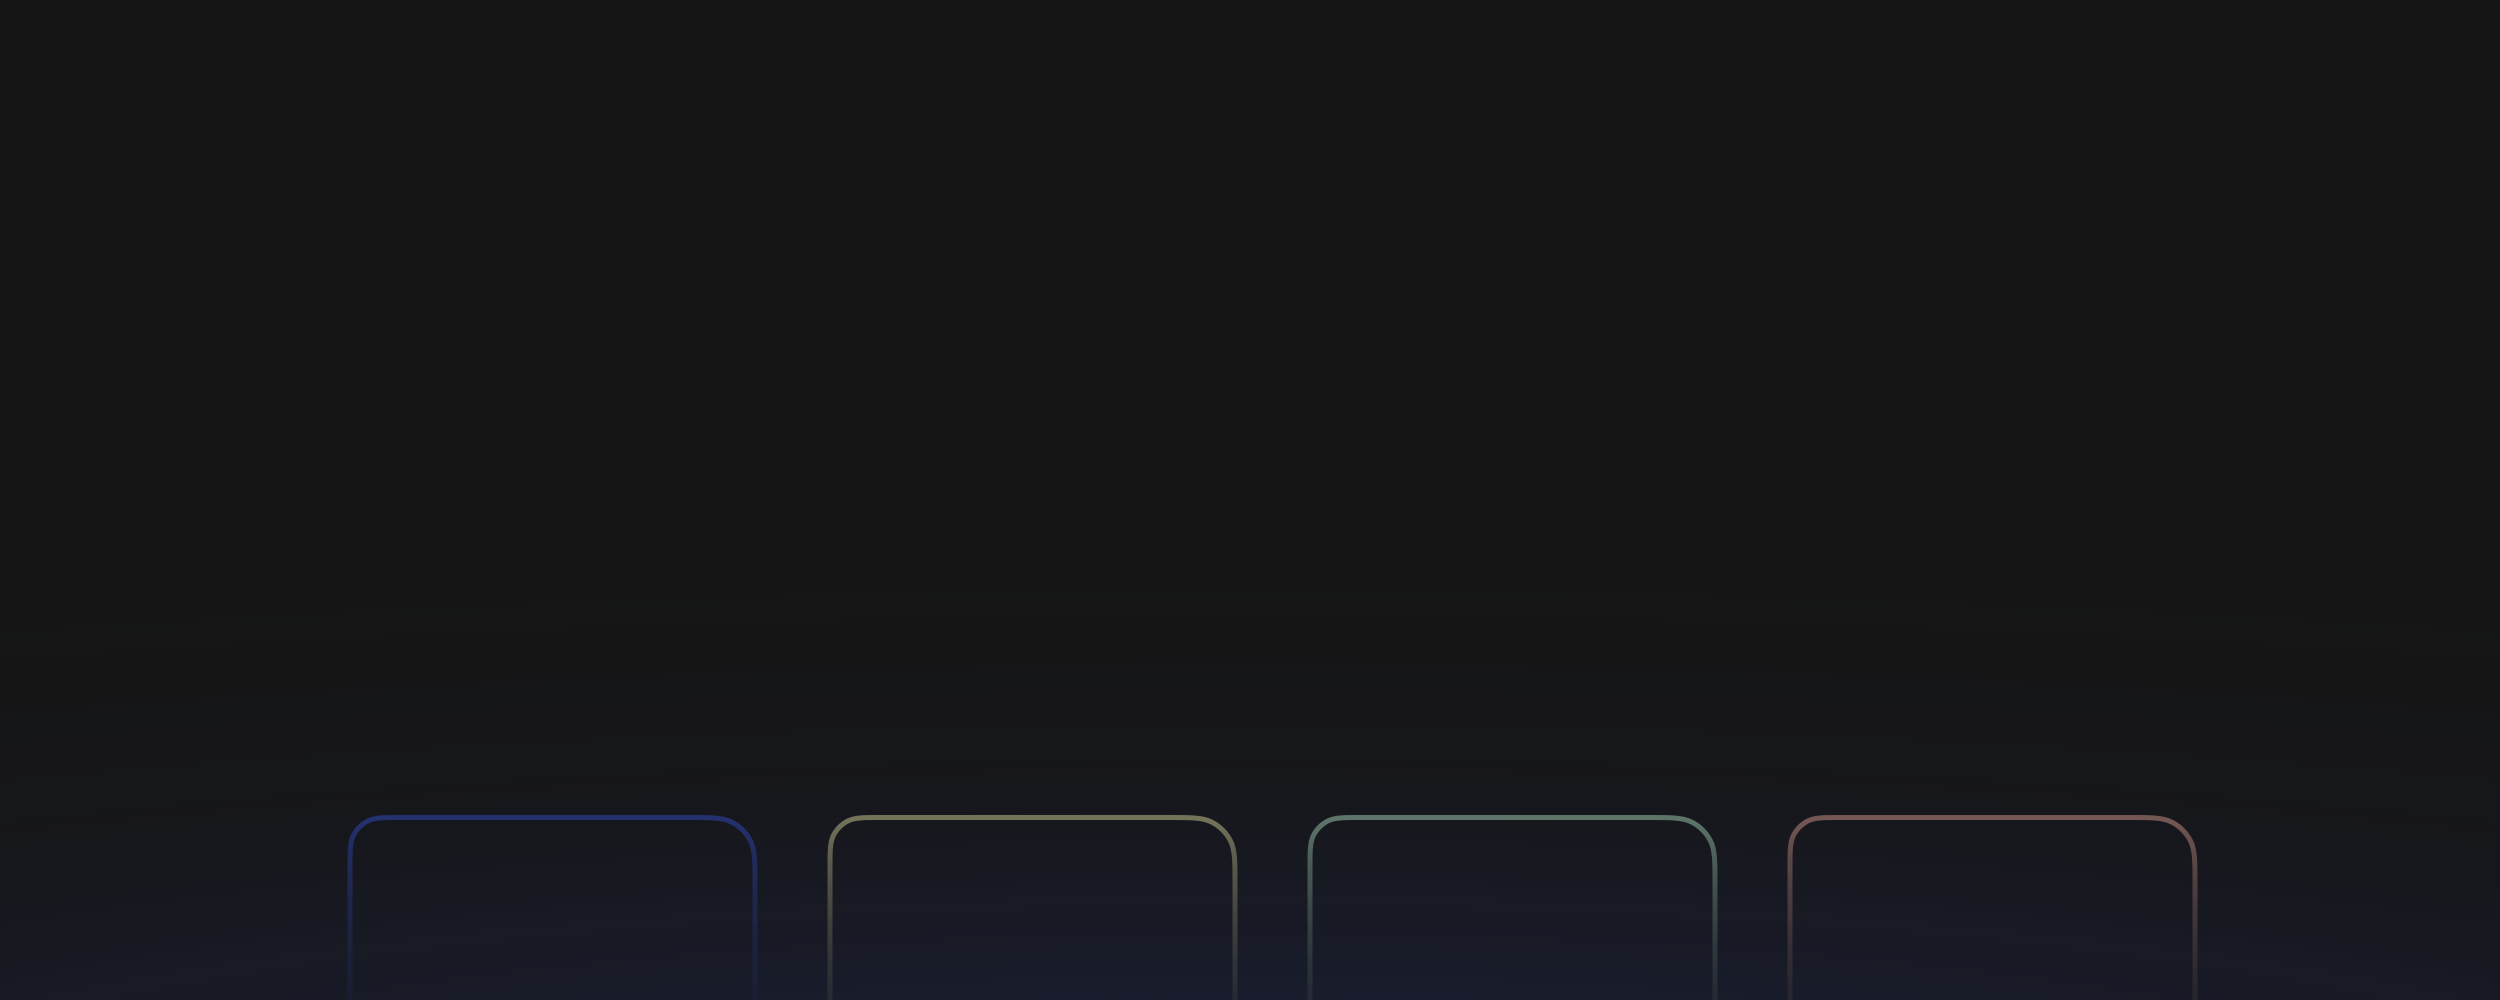
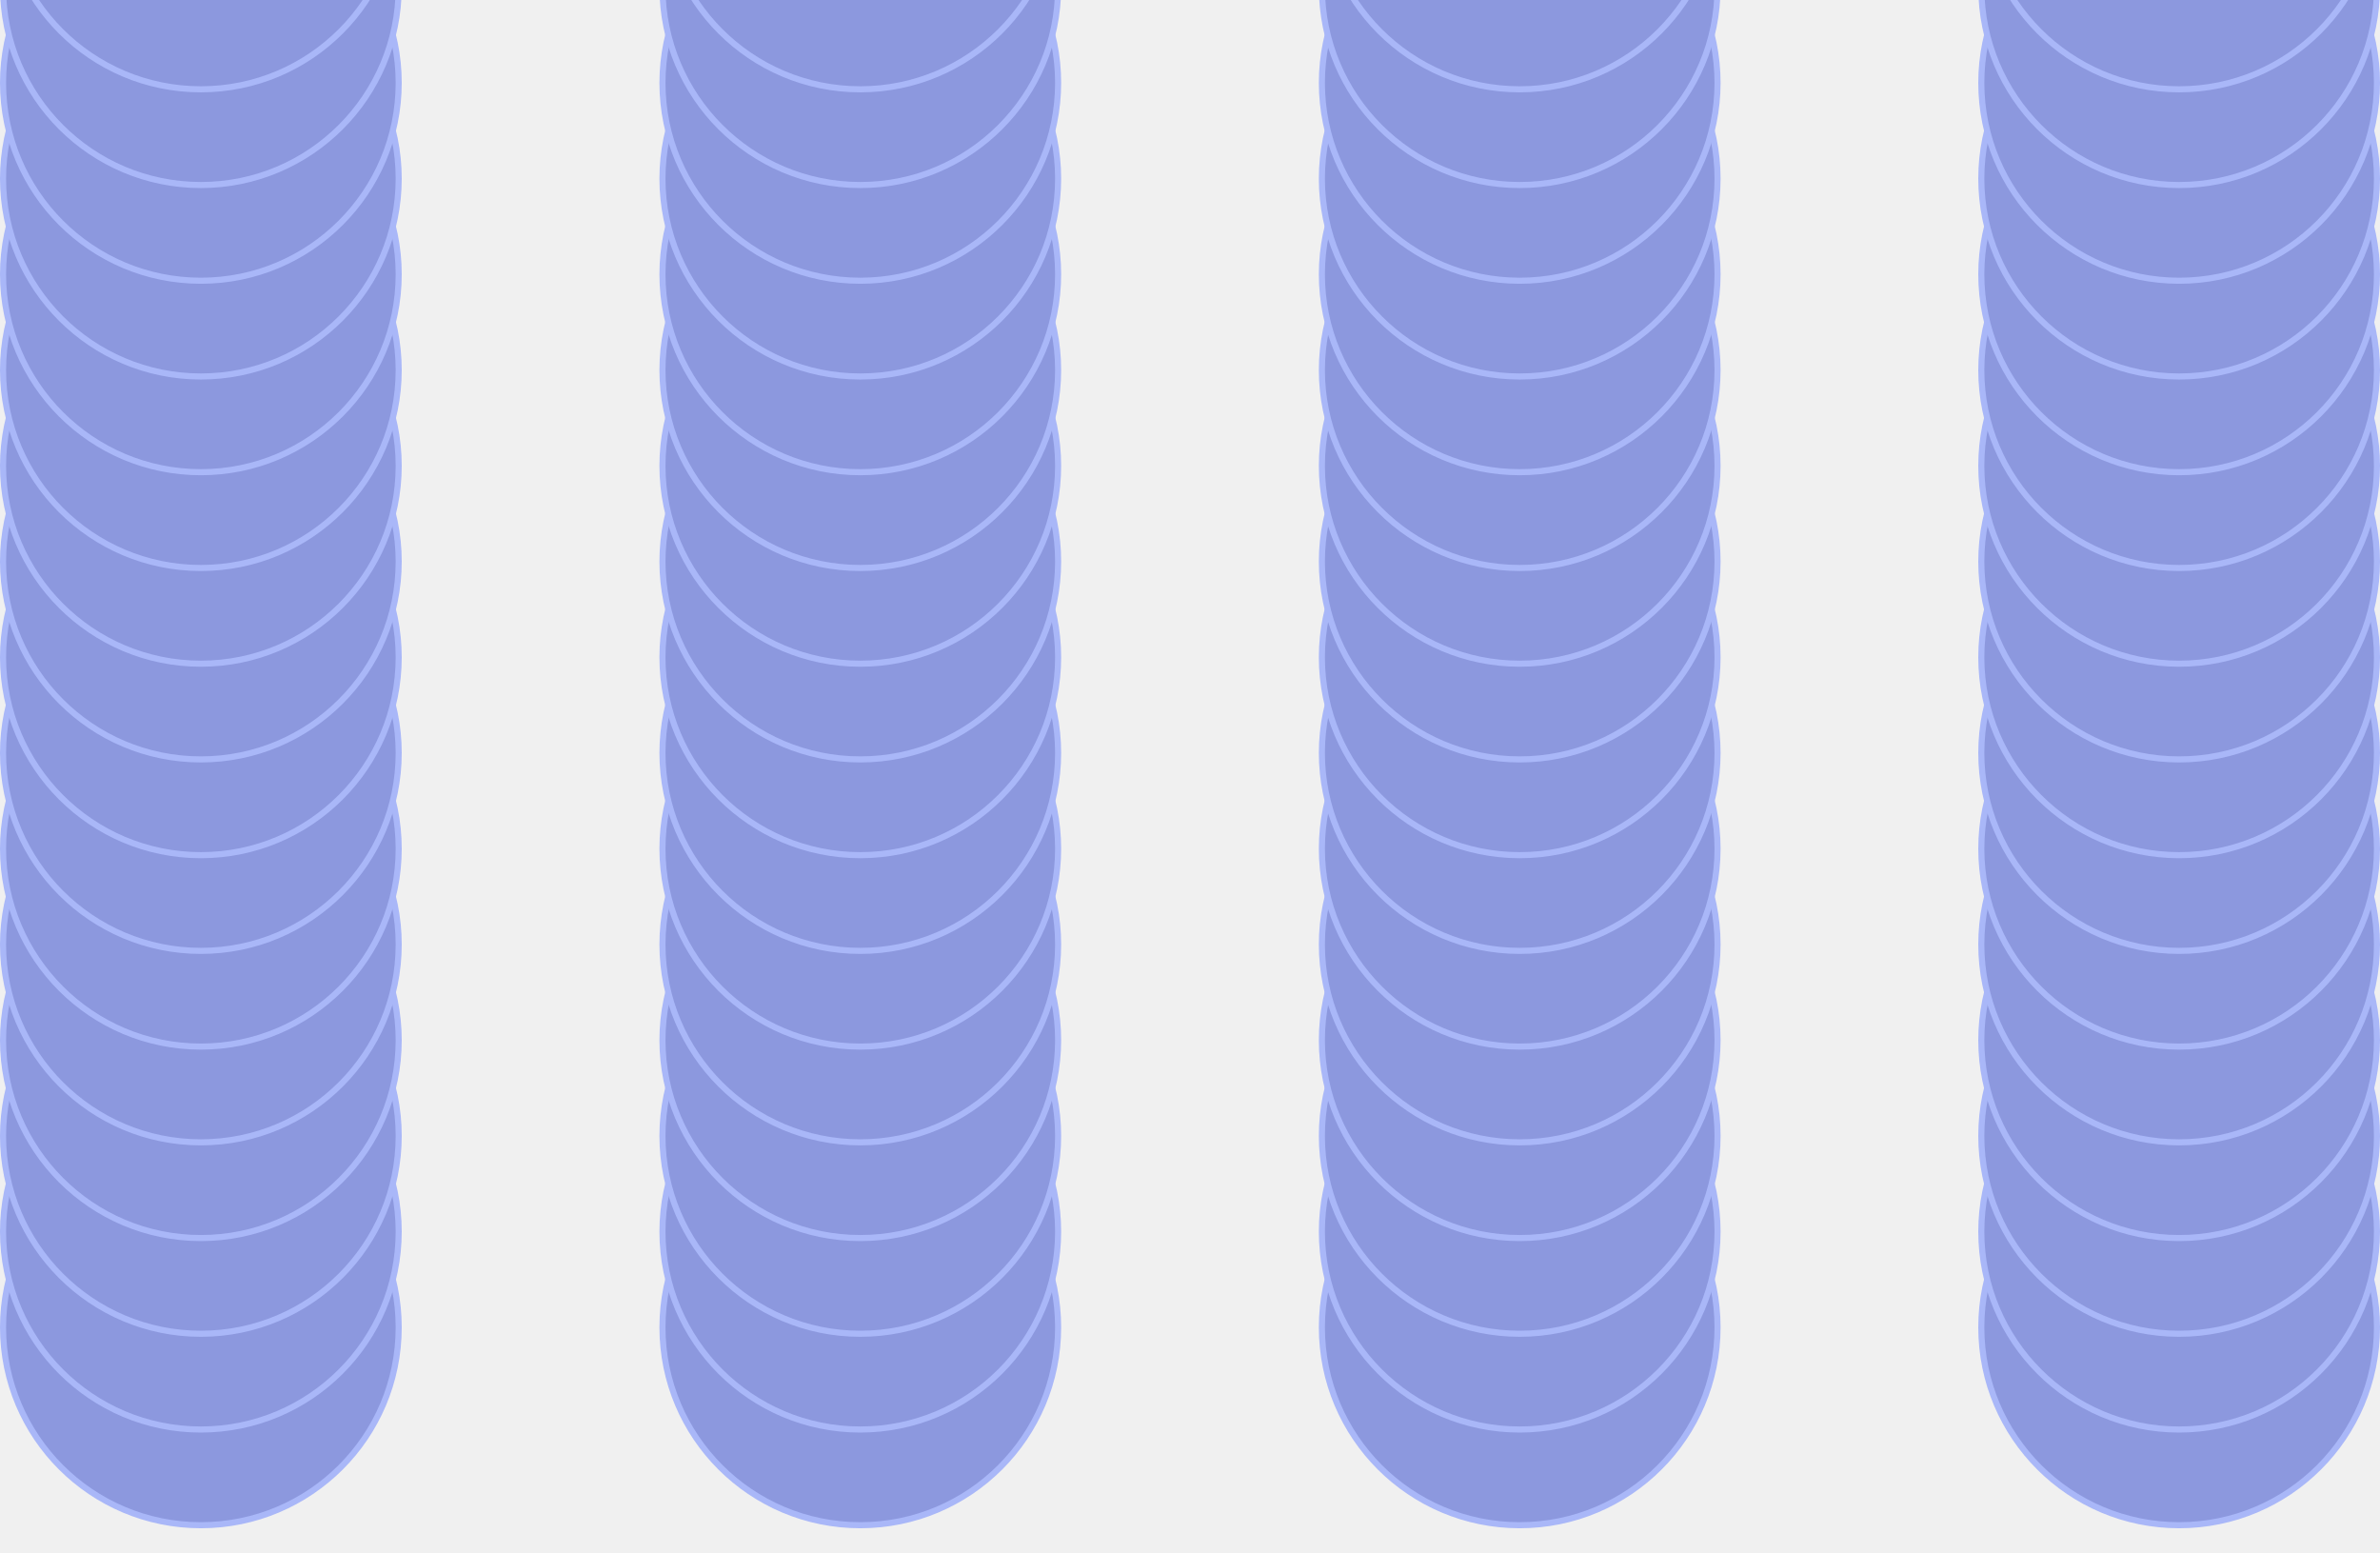
- <svg xmlns="http://www.w3.org/2000/svg" width="1000" height="400" fill="none">
-   <g clip-path="url(#clip0_1916_6764)">
-     <path fill="#151515" d="M0 0h1000v400H0z" />
-     <ellipse opacity=".2" cx="500" cy="463" rx="1497" ry="249" fill="url(#paint0_radial_1916_6764)" />
-     <path opacity=".4" d="M301 449h1v-95.447c0-4.441 0-7.834-.221-10.543-.223-2.73-.676-4.852-1.632-6.728a16.998 16.998 0 0 0-7.429-7.429c-1.876-.956-3.998-1.409-6.728-1.632-2.709-.221-6.102-.221-10.543-.221H160.154c-3.321 0-5.875 0-7.917.167-2.063.168-3.691.512-5.139 1.25a12.997 12.997 0 0 0-5.681 5.681c-.738 1.448-1.082 3.076-1.25 5.139-.167 2.042-.167 4.596-.167 7.917V449h161z" stroke="url(#paint1_linear_1916_6764)" stroke-width="2" />
-     <path opacity=".4" d="M493 449h1v-95.447c0-4.441 0-7.834-.221-10.543-.223-2.73-.676-4.852-1.632-6.728a16.998 16.998 0 0 0-7.429-7.429c-1.876-.956-3.998-1.409-6.728-1.632-2.709-.221-6.102-.221-10.543-.221H352.154c-3.321 0-5.875 0-7.917.167-2.063.168-3.691.512-5.139 1.25a12.997 12.997 0 0 0-5.681 5.681c-.738 1.448-1.082 3.076-1.25 5.139-.167 2.042-.167 4.596-.167 7.917V449h161z" stroke="url(#paint2_linear_1916_6764)" stroke-width="2" />
-     <path opacity=".4" d="M685 449h1v-95.447c0-4.441 0-7.834-.221-10.543-.223-2.73-.676-4.852-1.632-6.728a16.998 16.998 0 0 0-7.429-7.429c-1.876-.956-3.998-1.409-6.728-1.632-2.709-.221-6.102-.221-10.543-.221H544.154c-3.321 0-5.875 0-7.917.167-2.063.168-3.691.512-5.139 1.25a12.997 12.997 0 0 0-5.681 5.681c-.738 1.448-1.082 3.076-1.25 5.139-.167 2.042-.167 4.596-.167 7.917V449h161z" stroke="url(#paint3_linear_1916_6764)" stroke-width="2" />
-     <path opacity=".4" d="M877 449h1v-95.447c0-4.441 0-7.834-.221-10.543-.223-2.73-.676-4.852-1.632-6.728a16.998 16.998 0 0 0-7.429-7.429c-1.876-.956-3.998-1.409-6.728-1.632-2.709-.221-6.102-.221-10.543-.221H736.154c-3.321 0-5.875 0-7.917.167-2.063.168-3.691.512-5.139 1.25a12.997 12.997 0 0 0-5.681 5.681c-.738 1.448-1.082 3.076-1.25 5.139-.167 2.042-.167 4.596-.167 7.917V449h161z" stroke="url(#paint4_linear_1916_6764)" stroke-width="2" />
+ <svg xmlns="http://www.w3.org/2000/svg" width="782" height="510" fill="none">
+   <g opacity=".5" fill="#273FCC" stroke="#627EFF" stroke-width="2" stroke-miterlimit="10">
+     <path d="M131 436.052c0-35.899-29.102-65-65-65-35.899 0-65 29.101-65 65 0 35.898 29.101 64.999 65 64.999 35.898 0 65-29.101 65-64.999z" />
+     <path d="M131 404.609c0-35.898-29.102-64.999-65-64.999-35.899 0-65 29.101-65 64.999 0 35.899 29.101 65 65 65 35.898 0 65-29.101 65-65z" />
+     <path d="M131 373.155c0-35.899-29.102-65-65-65-35.899 0-65 29.101-65 65 0 35.898 29.101 65 65 65 35.898 0 65-29.102 65-65z" />
+     <path d="M131 341.713c0-35.899-29.102-65-65-65-35.899 0-65 29.101-65 65 0 35.898 29.101 65 65 65 35.898 0 65-29.102 65-65z" />
+     <path d="M131 310.271c0-35.899-29.102-65-65-65-35.899 0-65 29.101-65 65 0 35.898 29.101 64.999 65 64.999 35.898 0 65-29.101 65-64.999z" />
+     <path d="M131 278.815c0-35.898-29.102-65-65-65-35.899 0-65 29.102-65 65 0 35.898 29.101 65 65 65 35.898 0 65-29.102 65-65z" />
+     <path d="M131 247.373c0-35.899-29.102-65-65-65-35.899 0-65 29.101-65 65 0 35.898 29.101 65 65 65 35.898 0 65-29.102 65-65z" />
+     <path d="M131 215.931c0-35.899-29.102-65-65-65-35.899 0-65 29.101-65 65 0 35.898 29.101 65 65 65 35.898 0 65-29.102 65-65z" />
+     <path d="M131 184.475c0-35.898-29.102-65-65-65-35.899 0-65 29.102-65 65 0 35.899 29.101 65 65 65 35.898 0 65-29.101 65-65z" />
+     <path d="M131 153.033c0-35.898-29.102-65-65-65-35.899 0-65 29.102-65 65 0 35.898 29.101 65 65 65 35.898 0 65-29.102 65-65z" />
+     <path d="M131 121.59c0-35.899-29.102-65-65-65-35.899 0-65 29.101-65 65 0 35.898 29.101 65 65 65 35.898 0 65-29.102 65-65z" />
+     <path d="M131 90.122c0-35.899-29.102-65-65-65-35.899 0-65 29.101-65 65 0 35.898 29.101 65 65 65 35.898 0 65-29.102 65-65z" />
+     <path d="M131 58.68c0-35.899-29.102-65-65-65-35.899 0-65 29.101-65 65 0 35.898 29.101 65 65 65 35.898 0 65-29.102 65-65z" />
+     <path d="M131 27.225c0-35.898-29.102-65-65-65-35.899 0-65 29.102-65 65 0 35.899 29.101 65 65 65 35.898 0 65-29.101 65-65z" />
+     <path d="M131-4.217c0-35.898-29.102-65-65-65-35.899 0-65 29.102-65 65 0 35.898 29.101 65 65 65 35.898 0 65-29.102 65-65z" />
+     <path d="M131-35.66c0-35.899-29.102-65-65-65-35.899 0-65 29.101-65 65 0 35.898 29.101 65 65 65 35.898 0 65-29.102 65-65zM347.667 436.052c0-35.899-29.102-65-65-65-35.899 0-65 29.101-65 65 0 35.898 29.101 64.999 65 64.999 35.898 0 65-29.101 65-64.999z" />
+     <path d="M347.667 404.609c0-35.898-29.102-64.999-65-64.999-35.899 0-65 29.101-65 64.999 0 35.899 29.101 65 65 65 35.898 0 65-29.101 65-65z" />
+     <path d="M347.667 373.155c0-35.899-29.102-65-65-65-35.899 0-65 29.101-65 65 0 35.898 29.101 65 65 65 35.898 0 65-29.102 65-65z" />
+     <path d="M347.667 341.713c0-35.899-29.102-65-65-65-35.899 0-65 29.101-65 65 0 35.898 29.101 65 65 65 35.898 0 65-29.102 65-65z" />
+     <path d="M347.667 310.271c0-35.899-29.102-65-65-65-35.899 0-65 29.101-65 65 0 35.898 29.101 64.999 65 64.999 35.898 0 65-29.101 65-64.999z" />
+     <path d="M347.667 278.815c0-35.898-29.102-65-65-65-35.899 0-65 29.102-65 65 0 35.898 29.101 65 65 65 35.898 0 65-29.102 65-65z" />
+     <path d="M347.667 247.373c0-35.899-29.102-65-65-65-35.899 0-65 29.101-65 65 0 35.898 29.101 65 65 65 35.898 0 65-29.102 65-65z" />
+     <path d="M347.667 215.931c0-35.899-29.102-65-65-65-35.899 0-65 29.101-65 65 0 35.898 29.101 65 65 65 35.898 0 65-29.102 65-65z" />
+     <path d="M347.667 184.475c0-35.898-29.102-65-65-65-35.899 0-65 29.102-65 65 0 35.899 29.101 65 65 65 35.898 0 65-29.101 65-65z" />
+     <path d="M347.667 153.033c0-35.898-29.102-65-65-65-35.899 0-65 29.102-65 65 0 35.898 29.101 65 65 65 35.898 0 65-29.102 65-65z" />
+     <path d="M347.667 121.59c0-35.899-29.102-65-65-65-35.899 0-65 29.101-65 65 0 35.898 29.101 65 65 65 35.898 0 65-29.102 65-65z" />
+     <path d="M347.667 90.122c0-35.899-29.102-65-65-65-35.899 0-65 29.101-65 65 0 35.898 29.101 65 65 65 35.898 0 65-29.102 65-65z" />
+     <path d="M347.667 58.68c0-35.899-29.102-65-65-65-35.899 0-65 29.101-65 65 0 35.898 29.101 65 65 65 35.898 0 65-29.102 65-65z" />
+     <path d="M347.667 27.225c0-35.898-29.102-65-65-65-35.899 0-65 29.102-65 65 0 35.899 29.101 65 65 65 35.898 0 65-29.101 65-65z" />
+     <path d="M347.667-4.217c0-35.898-29.102-65-65-65-35.899 0-65 29.102-65 65 0 35.898 29.101 65 65 65 35.898 0 65-29.102 65-65z" />
+     <path d="M347.667-35.66c0-35.899-29.102-65-65-65-35.899 0-65 29.101-65 65 0 35.898 29.101 65 65 65 35.898 0 65-29.102 65-65zM564.333 436.052c0-35.899-29.101-65-65-65-35.898 0-65 29.101-65 65 0 35.898 29.102 64.999 65 64.999 35.899 0 65-29.101 65-64.999z" />
+     <path d="M564.333 404.609c0-35.898-29.101-64.999-65-64.999-35.898 0-65 29.101-65 64.999 0 35.899 29.102 65 65 65 35.899 0 65-29.101 65-65z" />
+     <path d="M564.333 373.155c0-35.899-29.101-65-65-65-35.898 0-65 29.101-65 65 0 35.898 29.102 65 65 65 35.899 0 65-29.102 65-65z" />
+     <path d="M564.333 341.713c0-35.899-29.101-65-65-65-35.898 0-65 29.101-65 65 0 35.898 29.102 65 65 65 35.899 0 65-29.102 65-65z" />
+     <path d="M564.333 310.271c0-35.899-29.101-65-65-65-35.898 0-65 29.101-65 65 0 35.898 29.102 64.999 65 64.999 35.899 0 65-29.101 65-64.999z" />
+     <path d="M564.333 278.815c0-35.898-29.101-65-65-65-35.898 0-65 29.102-65 65 0 35.898 29.102 65 65 65 35.899 0 65-29.102 65-65z" />
+     <path d="M564.333 247.373c0-35.899-29.101-65-65-65-35.898 0-65 29.101-65 65 0 35.898 29.102 65 65 65 35.899 0 65-29.102 65-65z" />
+     <path d="M564.333 215.931c0-35.899-29.101-65-65-65-35.898 0-65 29.101-65 65 0 35.898 29.102 65 65 65 35.899 0 65-29.102 65-65z" />
+     <path d="M564.333 184.475c0-35.898-29.101-65-65-65-35.898 0-65 29.102-65 65 0 35.899 29.102 65 65 65 35.899 0 65-29.101 65-65z" />
+     <path d="M564.333 153.033c0-35.898-29.101-65-65-65-35.898 0-65 29.102-65 65 0 35.898 29.102 65 65 65 35.899 0 65-29.102 65-65z" />
+     <path d="M564.333 121.59c0-35.899-29.101-65-65-65-35.898 0-65 29.101-65 65 0 35.898 29.102 65 65 65 35.899 0 65-29.102 65-65z" />
+     <path d="M564.333 90.122c0-35.899-29.101-65-65-65-35.898 0-65 29.101-65 65 0 35.898 29.102 65 65 65 35.899 0 65-29.102 65-65z" />
+     <path d="M564.333 58.68c0-35.899-29.101-65-65-65-35.898 0-65 29.101-65 65 0 35.898 29.102 65 65 65 35.899 0 65-29.102 65-65z" />
+     <path d="M564.333 27.225c0-35.898-29.101-65-65-65-35.898 0-65 29.102-65 65 0 35.899 29.102 65 65 65 35.899 0 65-29.101 65-65z" />
+     <path d="M564.333-4.217c0-35.898-29.101-65-65-65-35.898 0-65 29.102-65 65 0 35.898 29.102 65 65 65 35.899 0 65-29.102 65-65z" />
+     <path d="M564.333-35.66c0-35.899-29.101-65-65-65-35.898 0-65 29.101-65 65 0 35.898 29.102 65 65 65 35.899 0 65-29.102 65-65zM781 436.052c0-35.899-29.102-65-65-65-35.899 0-65 29.101-65 65 0 35.898 29.101 64.999 65 64.999 35.898 0 65-29.101 65-64.999z" />
+     <path d="M781 404.609c0-35.898-29.102-64.999-65-64.999-35.899 0-65 29.101-65 64.999 0 35.899 29.101 65 65 65 35.898 0 65-29.101 65-65z" />
+     <path d="M781 373.155c0-35.899-29.102-65-65-65-35.899 0-65 29.101-65 65 0 35.898 29.101 65 65 65 35.898 0 65-29.102 65-65z" />
+     <path d="M781 341.713c0-35.899-29.102-65-65-65-35.899 0-65 29.101-65 65 0 35.898 29.101 65 65 65 35.898 0 65-29.102 65-65z" />
+     <path d="M781 310.271c0-35.899-29.102-65-65-65-35.899 0-65 29.101-65 65 0 35.898 29.101 64.999 65 64.999 35.898 0 65-29.101 65-64.999z" />
+     <path d="M781 278.815c0-35.898-29.102-65-65-65-35.899 0-65 29.102-65 65 0 35.898 29.101 65 65 65 35.898 0 65-29.102 65-65z" />
+     <path d="M781 247.373c0-35.899-29.102-65-65-65-35.899 0-65 29.101-65 65 0 35.898 29.101 65 65 65 35.898 0 65-29.102 65-65z" />
+     <path d="M781 215.931c0-35.899-29.102-65-65-65-35.899 0-65 29.101-65 65 0 35.898 29.101 65 65 65 35.898 0 65-29.102 65-65z" />
+     <path d="M781 184.475c0-35.898-29.102-65-65-65-35.899 0-65 29.102-65 65 0 35.899 29.101 65 65 65 35.898 0 65-29.101 65-65z" />
+     <path d="M781 153.033c0-35.898-29.102-65-65-65-35.899 0-65 29.102-65 65 0 35.898 29.101 65 65 65 35.898 0 65-29.102 65-65z" />
+     <path d="M781 121.59c0-35.899-29.102-65-65-65-35.899 0-65 29.101-65 65 0 35.898 29.101 65 65 65 35.898 0 65-29.102 65-65z" />
+     <path d="M781 90.122c0-35.899-29.102-65-65-65-35.899 0-65 29.101-65 65 0 35.898 29.101 65 65 65 35.898 0 65-29.102 65-65z" />
+     <path d="M781 58.68c0-35.899-29.102-65-65-65-35.899 0-65 29.101-65 65 0 35.898 29.101 65 65 65 35.898 0 65-29.102 65-65z" />
+     <path d="M781 27.225c0-35.898-29.102-65-65-65-35.899 0-65 29.102-65 65 0 35.899 29.101 65 65 65 35.898 0 65-29.101 65-65z" />
+     <path d="M781-4.217c0-35.898-29.102-65-65-65-35.899 0-65 29.102-65 65 0 35.898 29.101 65 65 65 35.898 0 65-29.102 65-65z" />
+     <path d="M781-35.66c0-35.899-29.102-65-65-65-35.899 0-65 29.101-65 65 0 35.898 29.101 65 65 65 35.898 0 65-29.102 65-65z" />
  </g>
-   <defs>
-     <radialGradient id="paint0_radial_1916_6764" cx="0" cy="0" r="1" gradientUnits="userSpaceOnUse" gradientTransform="matrix(0 249 -1497 0 500 463)">
-       <stop stop-color="#3858E9" />
-       <stop offset="1" stop-color="#151515" stop-opacity="0" />
-     </radialGradient>
-     <linearGradient id="paint1_linear_1916_6764" x1="221" y1="328" x2="221" y2="448" gradientUnits="userSpaceOnUse">
-       <stop stop-color="#3858E9" />
-       <stop offset="1" stop-color="#151515" stop-opacity="0" />
-     </linearGradient>
-     <linearGradient id="paint2_linear_1916_6764" x1="413" y1="328" x2="413" y2="448" gradientUnits="userSpaceOnUse">
-       <stop stop-color="#FFFCB5" />
-       <stop offset="1" stop-color="#151515" stop-opacity="0" />
-     </linearGradient>
-     <linearGradient id="paint3_linear_1916_6764" x1="605" y1="328" x2="605" y2="448" gradientUnits="userSpaceOnUse">
-       <stop stop-color="#C7FFDB" />
-       <stop offset="1" stop-color="#151515" stop-opacity="0" />
-     </linearGradient>
-     <linearGradient id="paint4_linear_1916_6764" x1="797" y1="328" x2="797" y2="448" gradientUnits="userSpaceOnUse">
-       <stop stop-color="#FFB7A7" />
-       <stop offset="1" stop-color="#151515" stop-opacity="0" />
-     </linearGradient>
-     <clipPath id="clip0_1916_6764">
-       <path fill="#fff" d="M0 0h1000v400H0z" />
-     </clipPath>
-   </defs>
</svg>
